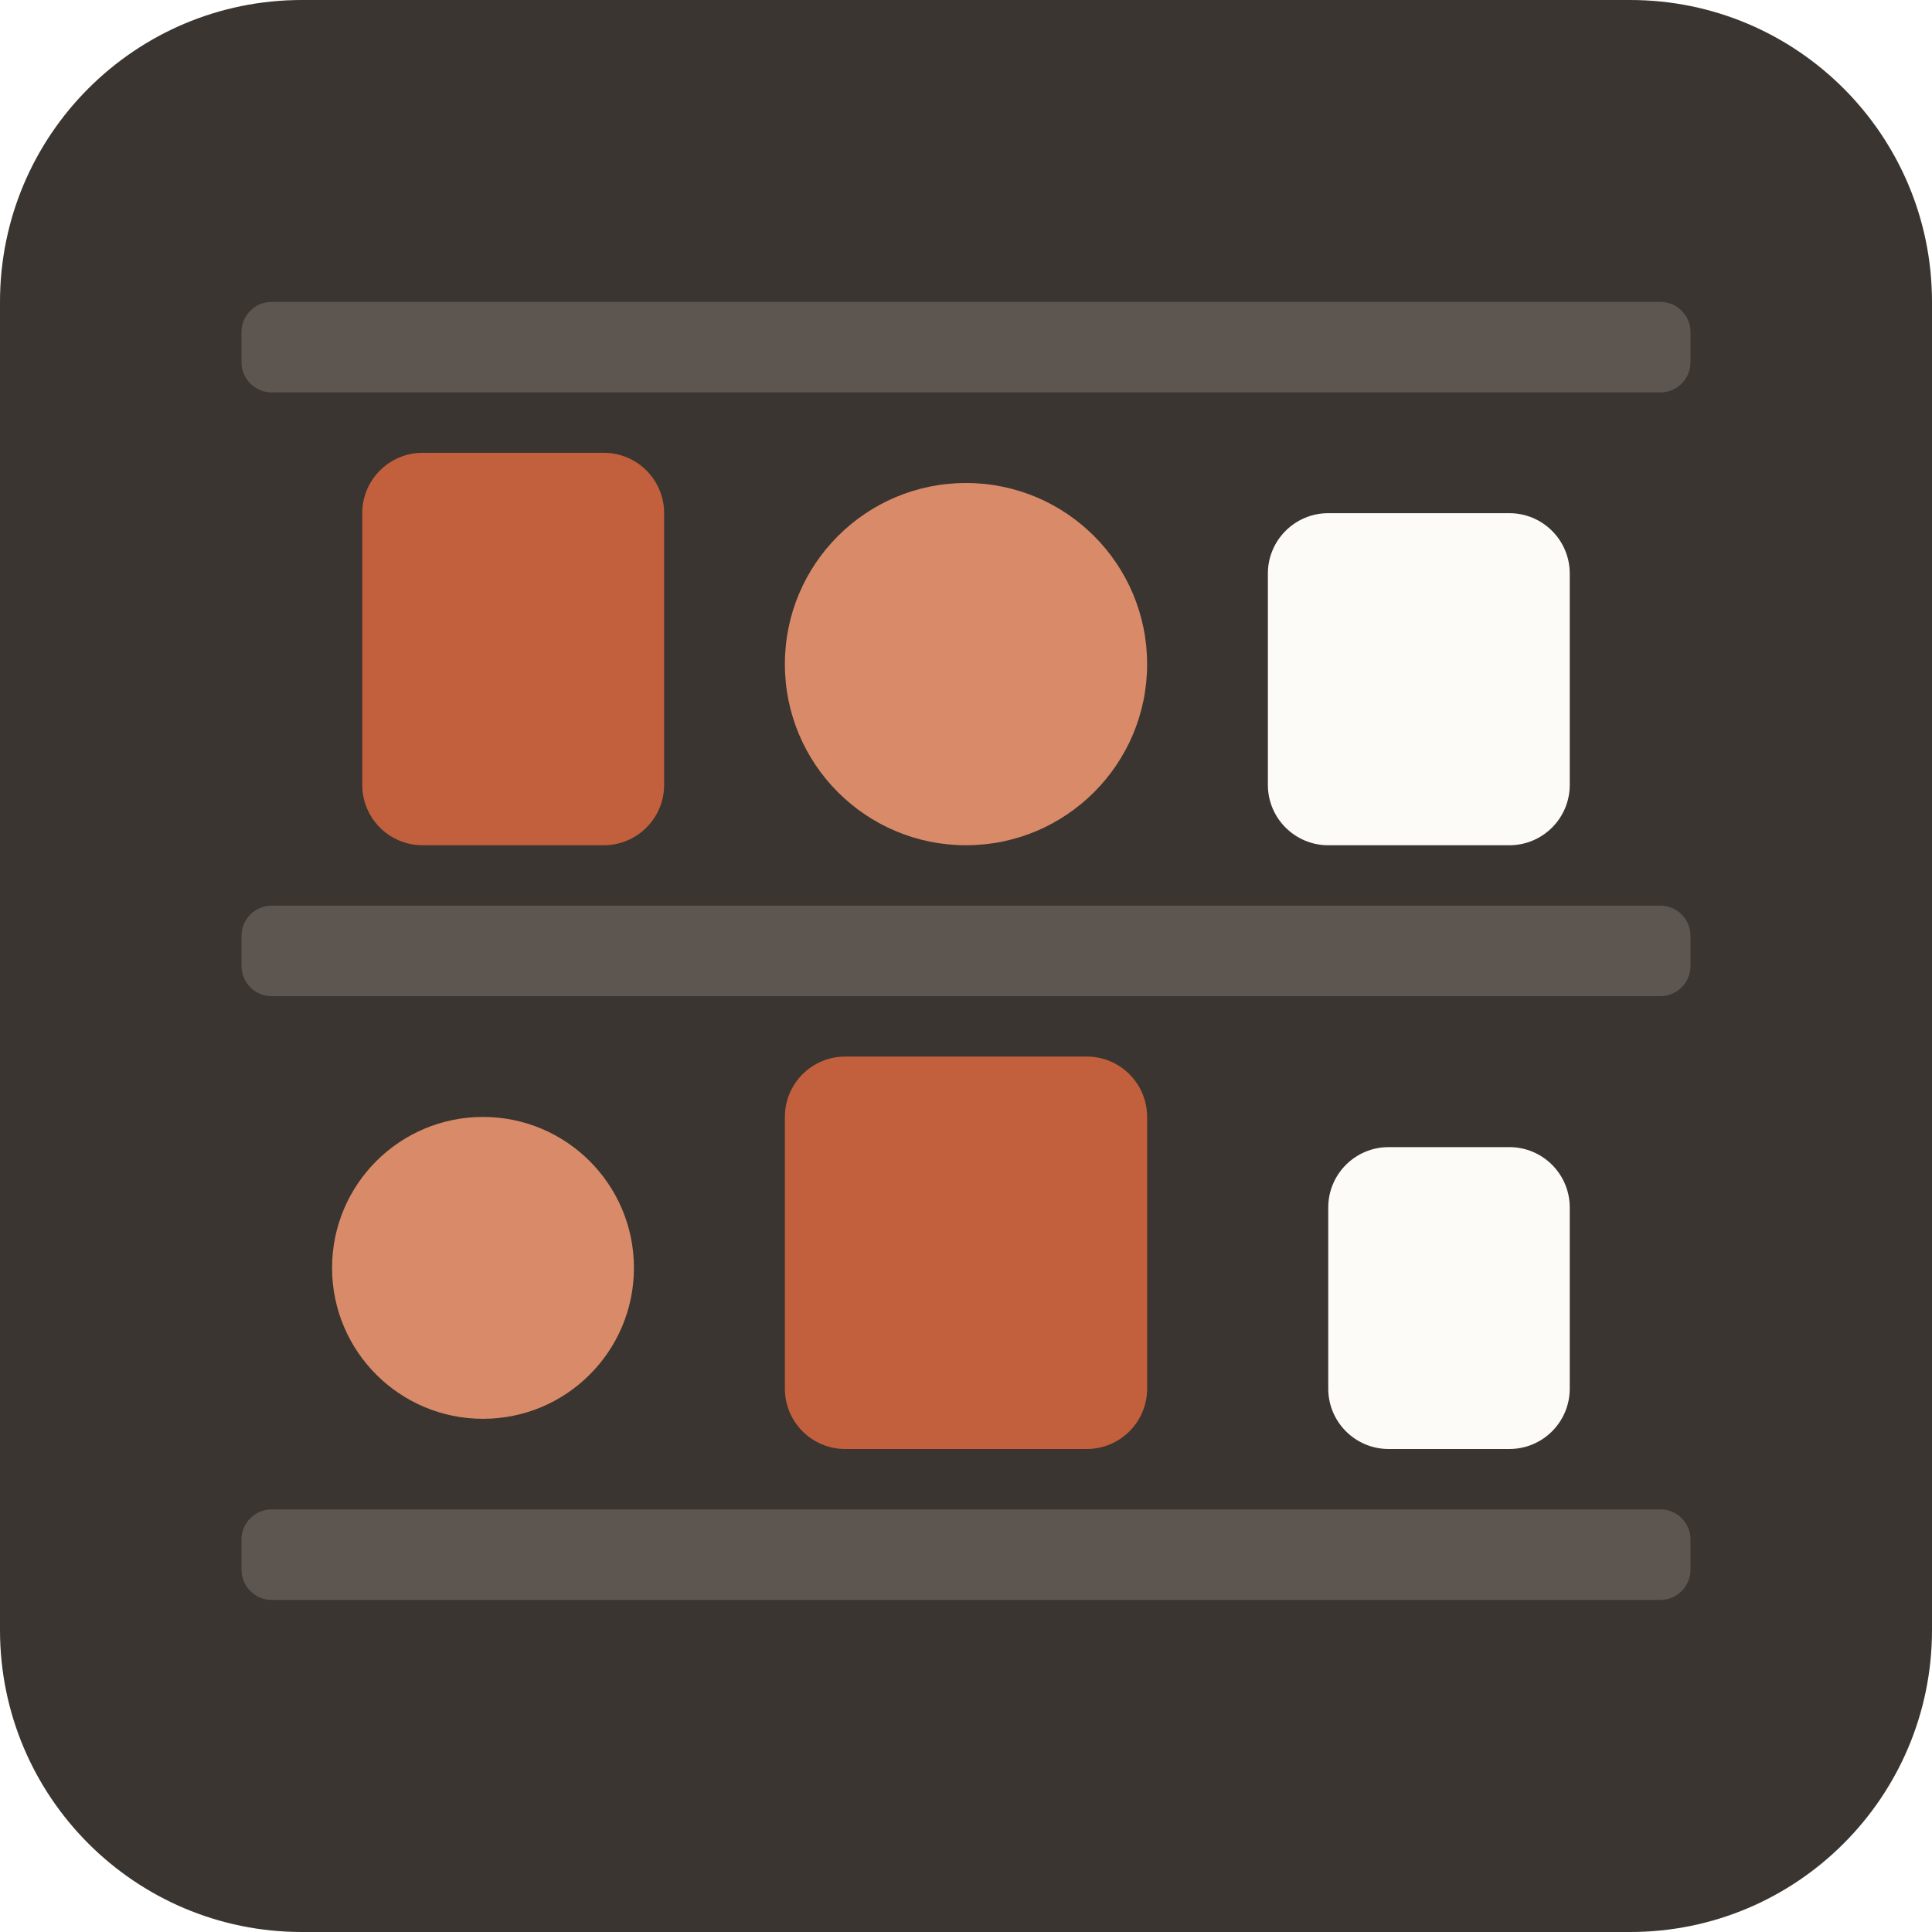
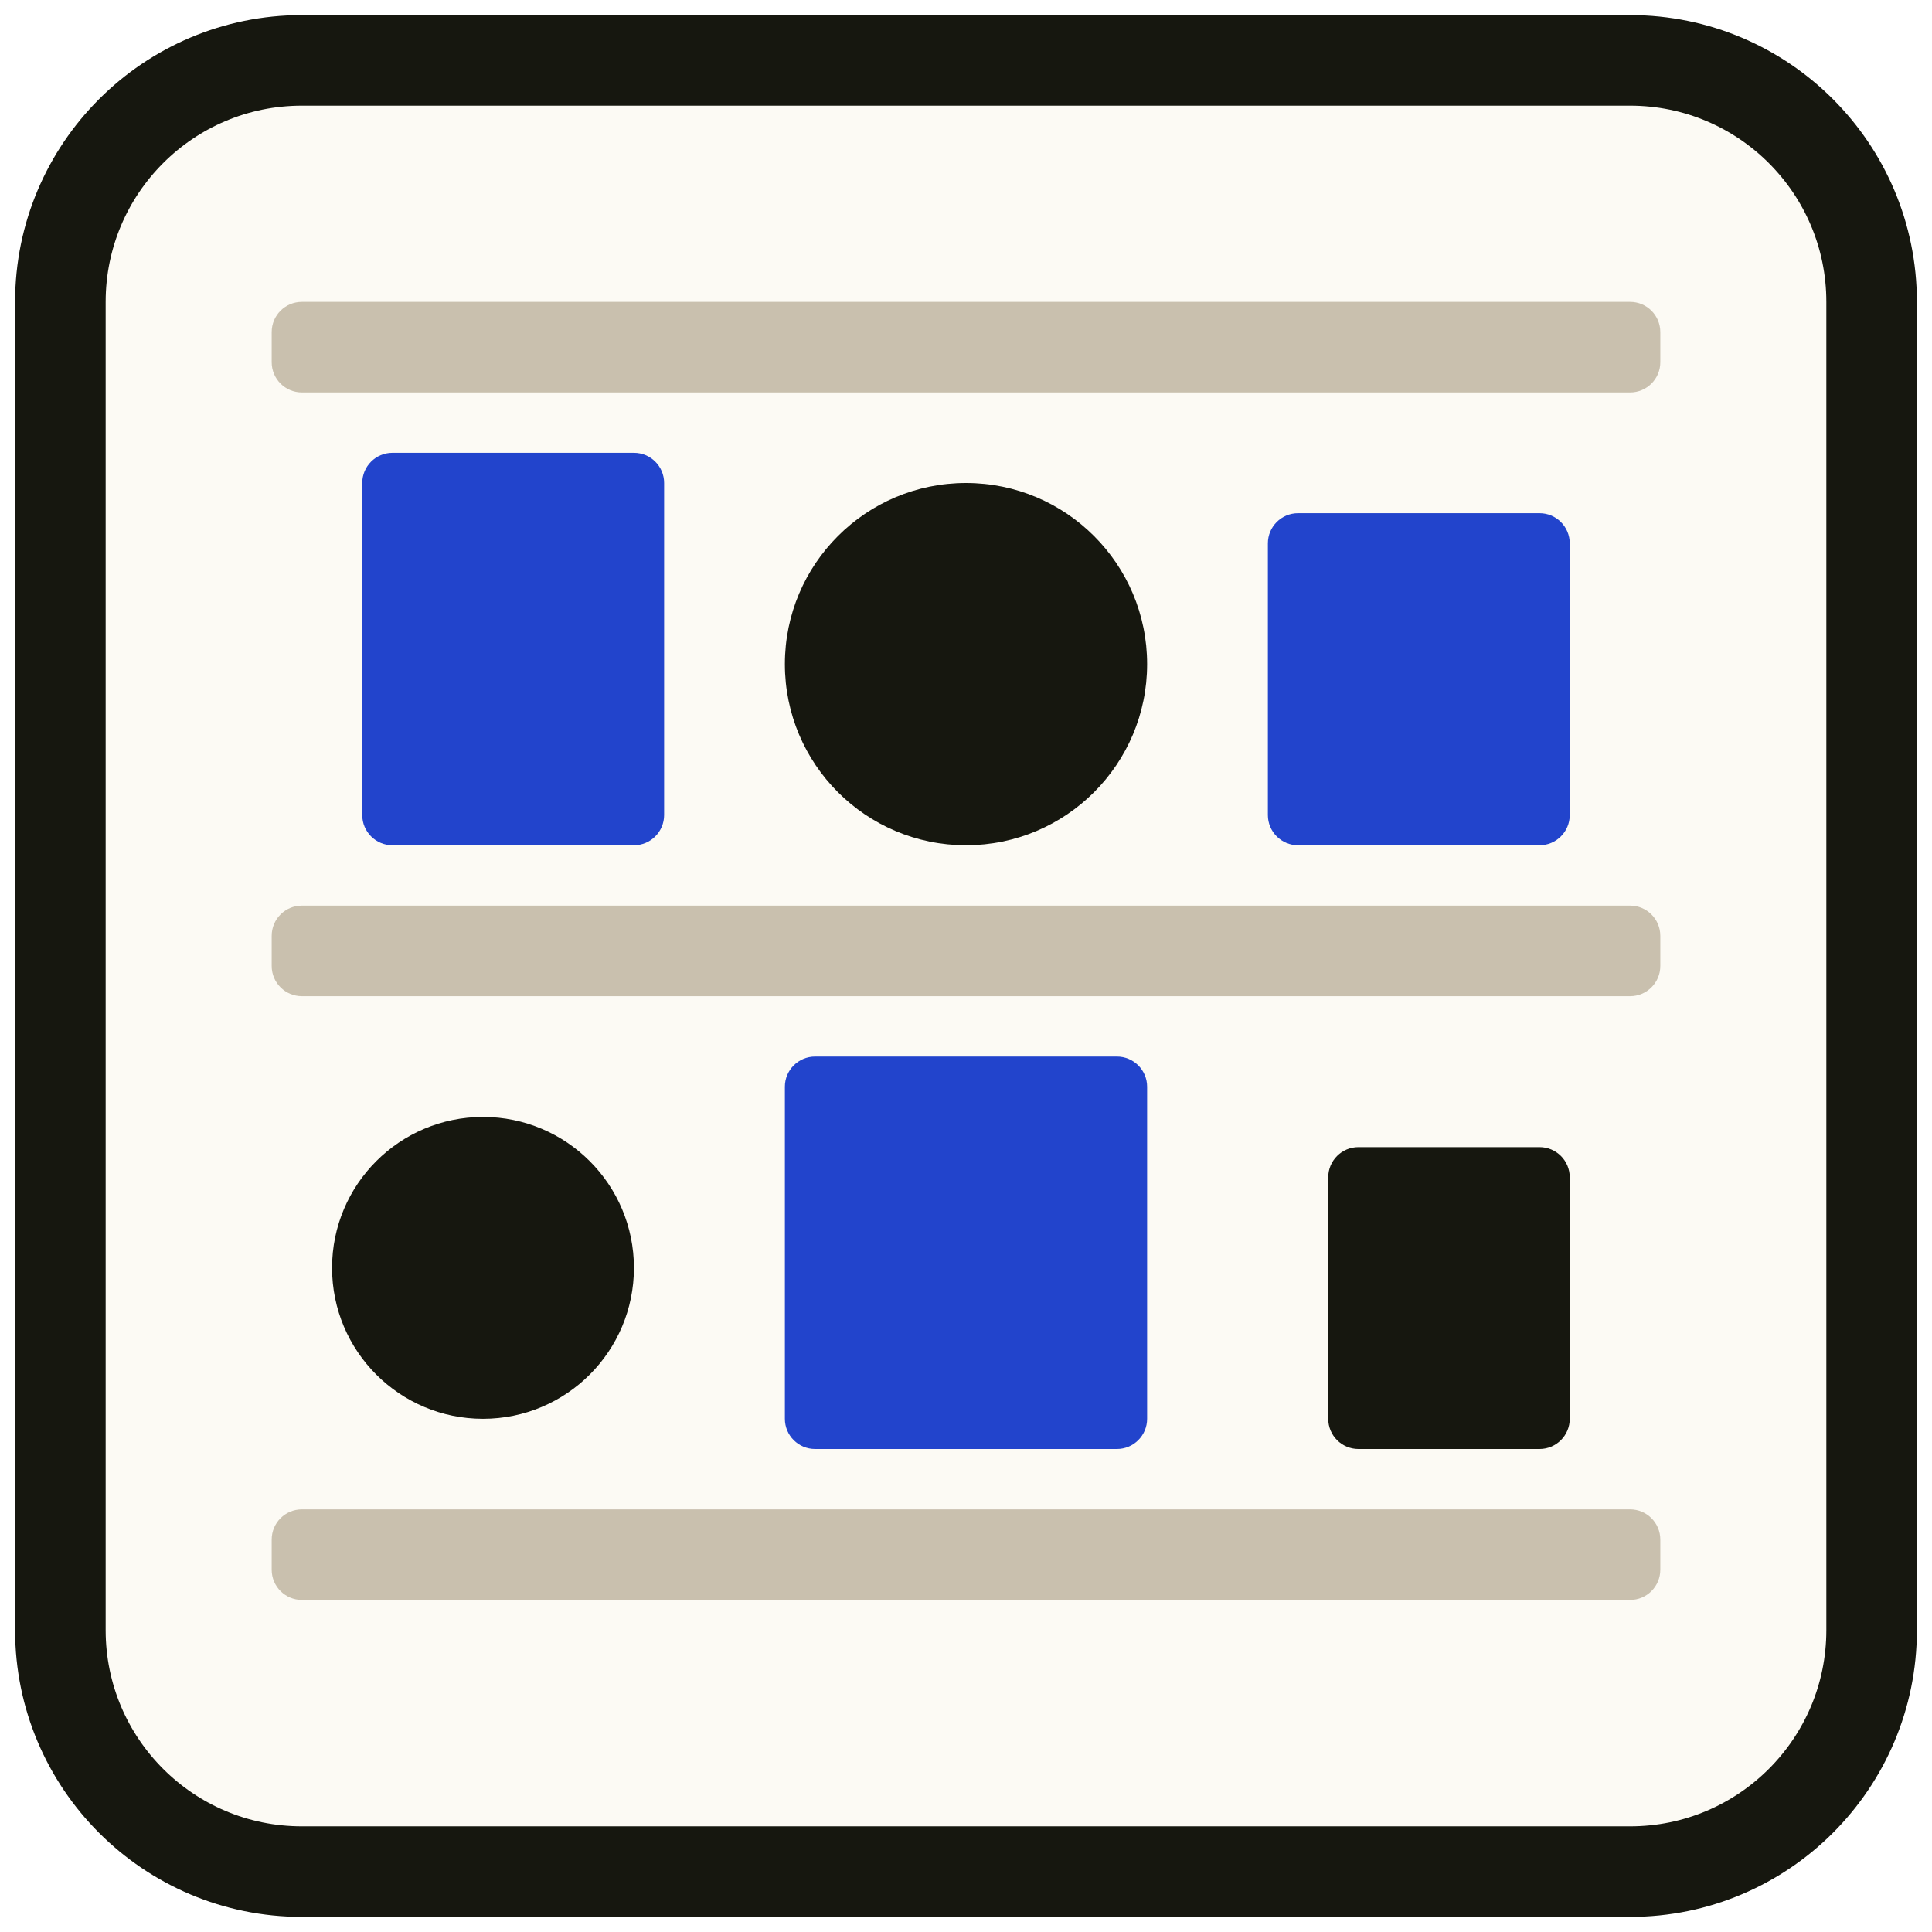
<svg xmlns="http://www.w3.org/2000/svg" viewBox="0 0 64 64">
-   <rect x="0" y="0" width="64" height="64" rx="10" fill="#3a3530" />
-   <rect x="8" y="10" width="48" height="3" rx="1" fill="#5c5550" />
-   <rect x="8" y="30" width="48" height="3" rx="1" fill="#5c5550" />
-   <rect x="8" y="50" width="48" height="3" rx="1" fill="#5c5550" />
-   <rect x="12" y="15" width="10" height="13" rx="2" fill="#c2603d" />
-   <circle cx="32" cy="22" r="6" fill="#d98a68" />
-   <rect x="42" y="17" width="10" height="11" rx="2" fill="#fdfbf7" />
-   <circle cx="16" cy="42" r="5" fill="#d98a68" />
-   <rect x="26" y="35" width="12" height="13" rx="2" fill="#c2603d" />
-   <rect x="44" y="38" width="8" height="10" rx="2" fill="#fdfbf7" />
+   <rect x="2" y="2" width="60" height="60" rx="8" fill="#fcfaf4" stroke="#16170f" stroke-width="3" />
+   <rect x="9" y="10" width="46" height="3" rx="1" fill="#c9c0ae" />
+   <rect x="9" y="30" width="46" height="3" rx="1" fill="#c9c0ae" />
+   <rect x="9" y="50" width="46" height="3" rx="1" fill="#c9c0ae" />
+   <rect x="12" y="15" width="10" height="13" rx="1" fill="#2244cc" />
+   <circle cx="32" cy="22" r="6" fill="#16170f" />
+   <rect x="42" y="17" width="10" height="11" rx="1" fill="#2244cc" />
+   <circle cx="16" cy="42" r="5" fill="#16170f" />
+   <rect x="26" y="35" width="12" height="13" rx="1" fill="#2244cc" />
+   <rect x="44" y="38" width="8" height="10" rx="1" fill="#16170f" />
</svg>
